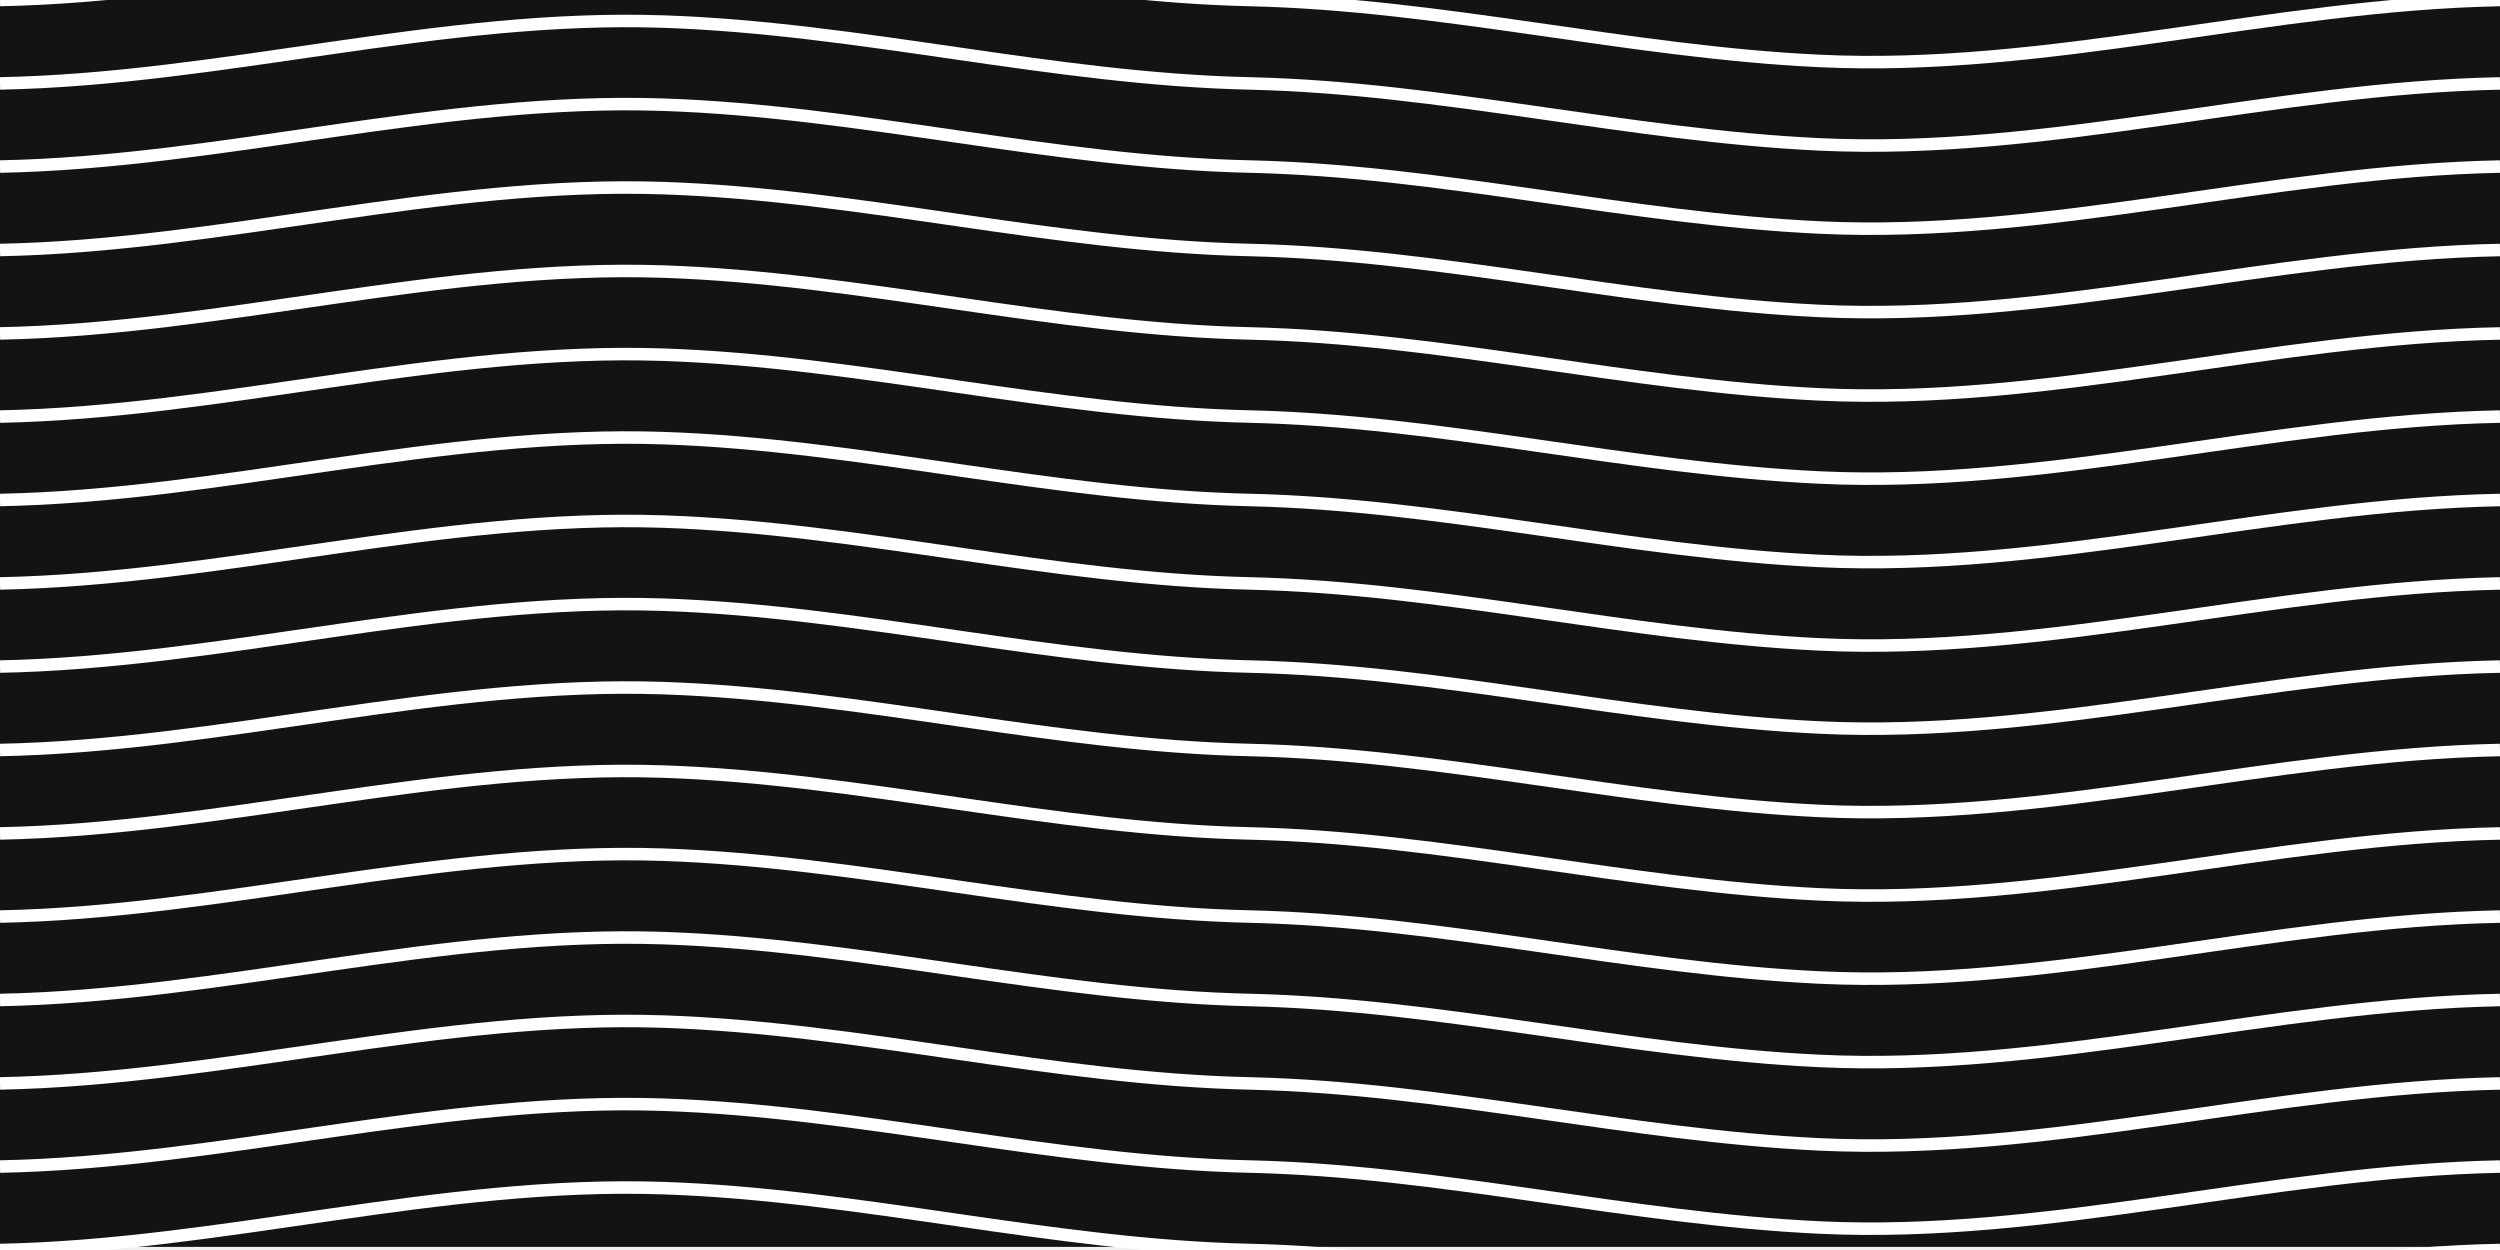
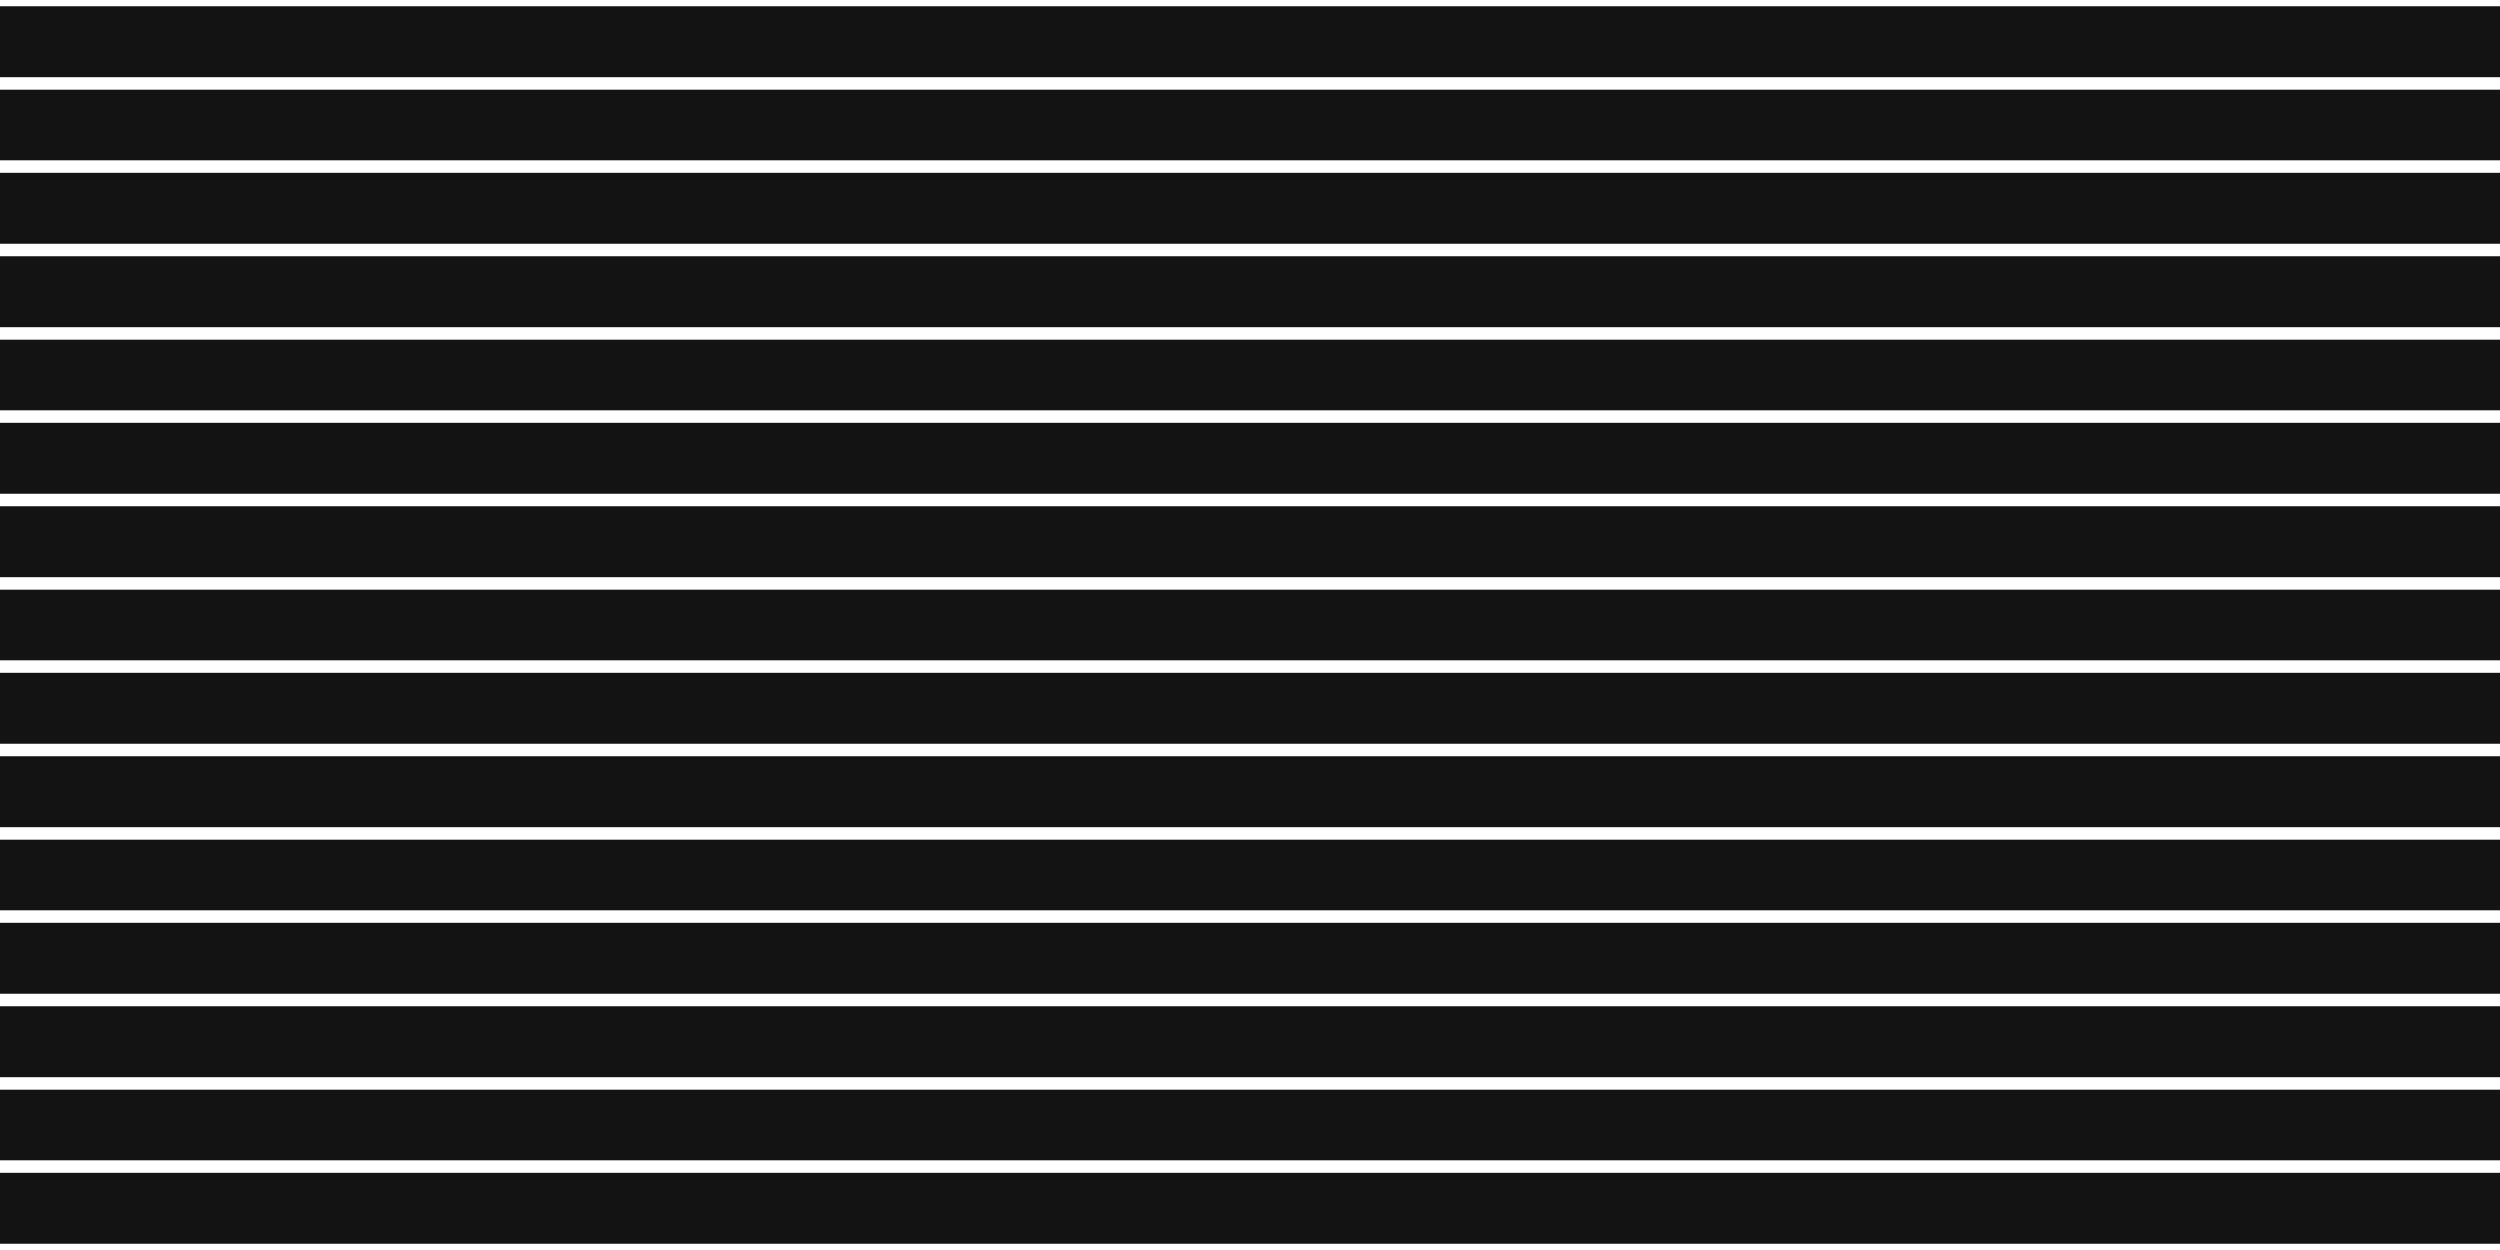
<svg xmlns="http://www.w3.org/2000/svg" version="1.1" id="Calque_1" x="0px" y="0px" width="800px" height="400px" viewBox="0 0 800 400" style="enable-background:new 0 0 800 400;" xml:space="preserve">
  <style type="text/css">
	.st0{opacity:0.92;enable-background:new    ;}
	.st1{fill:none;}
	.st2{fill:none;stroke:#FFFFFF;stroke-width:4;stroke-miterlimit:10;}
</style>
  <rect id="SEA" x="-1" y="-3" class="st0" width="802" height="402" />
  <line class="st1" x1="1" y1="0" x2="1" y2="400" />
-   <g>
-     <path class="st2" d="M0,0c71.2-1.4,140.8-22.2,212.2-19.8C275.3-17.7,336.8-1.4,400,0c61.3,1.4,121,16.6,182.2,19.5   C655.4,23,726.9,1.4,800,0" />
-     <path class="st2" d="M0,400c71.2-1.4,140.8-22.2,212.2-19.8c63.1,2.1,124.6,18.4,187.8,19.8c61.3,1.4,121,16.6,182.2,19.5   C655.4,423,726.9,401.4,800,400" />
-     <path class="st2" d="M0,213.3c71.2-1.4,140.8-22.2,212.2-19.8c63.1,2.1,124.6,18.4,187.8,19.8c61.3,1.4,121,16.6,182.2,19.5   c73.3,3.5,144.8-18.1,217.8-19.5" />
-     <path class="st2" d="M0,320c71.2-1.4,140.8-22.2,212.2-19.8c63.1,2.1,124.6,18.4,187.8,19.8c61.3,1.4,121,16.6,182.2,19.5   C655.4,343,726.9,321.4,800,320" />
-     <path class="st2" d="M0,240c71.2-1.4,140.8-22.2,212.2-19.8c63.1,2.1,124.6,18.4,187.8,19.8c61.3,1.4,121,16.6,182.2,19.5   C655.4,263,726.9,241.4,800,240" />
-     <path class="st2" d="M0,293.3c71.2-1.4,140.8-22.2,212.2-19.8c63.1,2.1,124.6,18.4,187.8,19.8c61.3,1.4,121,16.6,182.2,19.5   c73.3,3.5,144.8-18.1,217.8-19.5" />
-     <path class="st2" d="M0,346.7c71.2-1.4,140.8-22.2,212.2-19.8c63.1,2.1,124.6,18.4,187.8,19.8c61.3,1.4,121,16.6,182.2,19.5   c73.3,3.5,144.8-18.1,217.8-19.5" />
-     <path class="st2" d="M0,266.7c71.2-1.4,140.8-22.2,212.2-19.8c63.1,2.1,124.6,18.4,187.8,19.8c61.3,1.4,121,16.6,182.2,19.5   c73.3,3.5,144.8-18.1,217.8-19.5" />
-     <path class="st2" d="M0,160c71.2-1.4,140.8-22.2,212.2-19.8c63.1,2.1,124.6,18.4,187.8,19.8c61.3,1.4,121,16.6,182.2,19.5   C655.4,183,726.9,161.4,800,160" />
-     <path class="st2" d="M0,106.7c71.2-1.4,140.8-22.2,212.2-19.8c63.1,2.1,124.6,18.4,187.8,19.8c61.3,1.4,121,16.6,182.2,19.5   c73.3,3.5,144.8-18.1,217.8-19.5" />
-     <path class="st2" d="M0,53.3c71.2-1.4,140.8-22.2,212.2-19.8c63.1,2.1,124.6,18.4,187.8,19.8c61.3,1.4,121,16.6,182.2,19.5   c73.3,3.5,144.8-18.1,217.8-19.5" />
-     <path class="st2" d="M0,26.7C71.2,25.3,140.8,4.5,212.2,6.9C275.3,9,336.8,25.3,400,26.7c61.3,1.4,121,16.6,182.2,19.5   c73.3,3.5,144.8-18.1,217.8-19.5" />
-     <path class="st2" d="M0,80c71.2-1.4,140.8-22.2,212.2-19.8C275.3,62.3,336.8,78.6,400,80c61.3,1.4,121,16.6,182.2,19.5   C655.4,103,726.9,81.4,800,80" />
-     <path class="st2" d="M0,133.3c71.2-1.4,140.8-22.2,212.2-19.8c63.1,2.1,124.6,18.4,187.8,19.8c61.3,1.4,121,16.6,182.2,19.5   c73.3,3.5,144.8-18.1,217.8-19.5" />
-     <path class="st2" d="M0,186.7c71.2-1.4,140.8-22.2,212.2-19.8c63.1,2.1,124.6,18.4,187.8,19.8c61.3,1.4,121,16.6,182.2,19.5   c73.3,3.5,144.8-18.1,217.8-19.5" />
-     <path class="st2" d="M0,373.3c71.2-1.4,140.8-22.2,212.2-19.8c63.1,2.1,124.6,18.4,187.8,19.8c61.3,1.4,121,16.6,182.2,19.5   c73.3,3.5,144.8-18.1,217.8-19.5" />
-   </g>
+   <line class="st2" x1="0" y1="0" x2="800" y2="0" />
+   <line class="st2" x1="0" y1="400" x2="800" y2="400" />
+   <line class="st2" x1="0" y1="213.3" x2="800" y2="213.3" />
+   <line class="st2" x1="0" y1="320" x2="800" y2="320" />
+   <line class="st2" x1="0" y1="240" x2="800" y2="240" />
+   <line class="st2" x1="0" y1="293.3" x2="800" y2="293.3" />
+   <line class="st2" x1="0" y1="346.7" x2="800" y2="346.7" />
+   <line class="st2" x1="0" y1="266.7" x2="800" y2="266.7" />
+   <line class="st2" x1="0" y1="160" x2="800" y2="160" />
+   <line class="st2" x1="0" y1="106.7" x2="800" y2="106.7" />
+   <line class="st2" x1="0" y1="53.3" x2="800" y2="53.3" />
+   <line class="st2" x1="0" y1="26.7" x2="800" y2="26.7" />
+   <line class="st2" x1="0" y1="80" x2="800" y2="80" />
+   <line class="st2" x1="0" y1="133.3" x2="800" y2="133.3" />
+   <line class="st2" x1="0" y1="186.7" x2="800" y2="186.7" />
+   <line class="st2" x1="0" y1="373.3" x2="800" y2="373.3" />
</svg>
